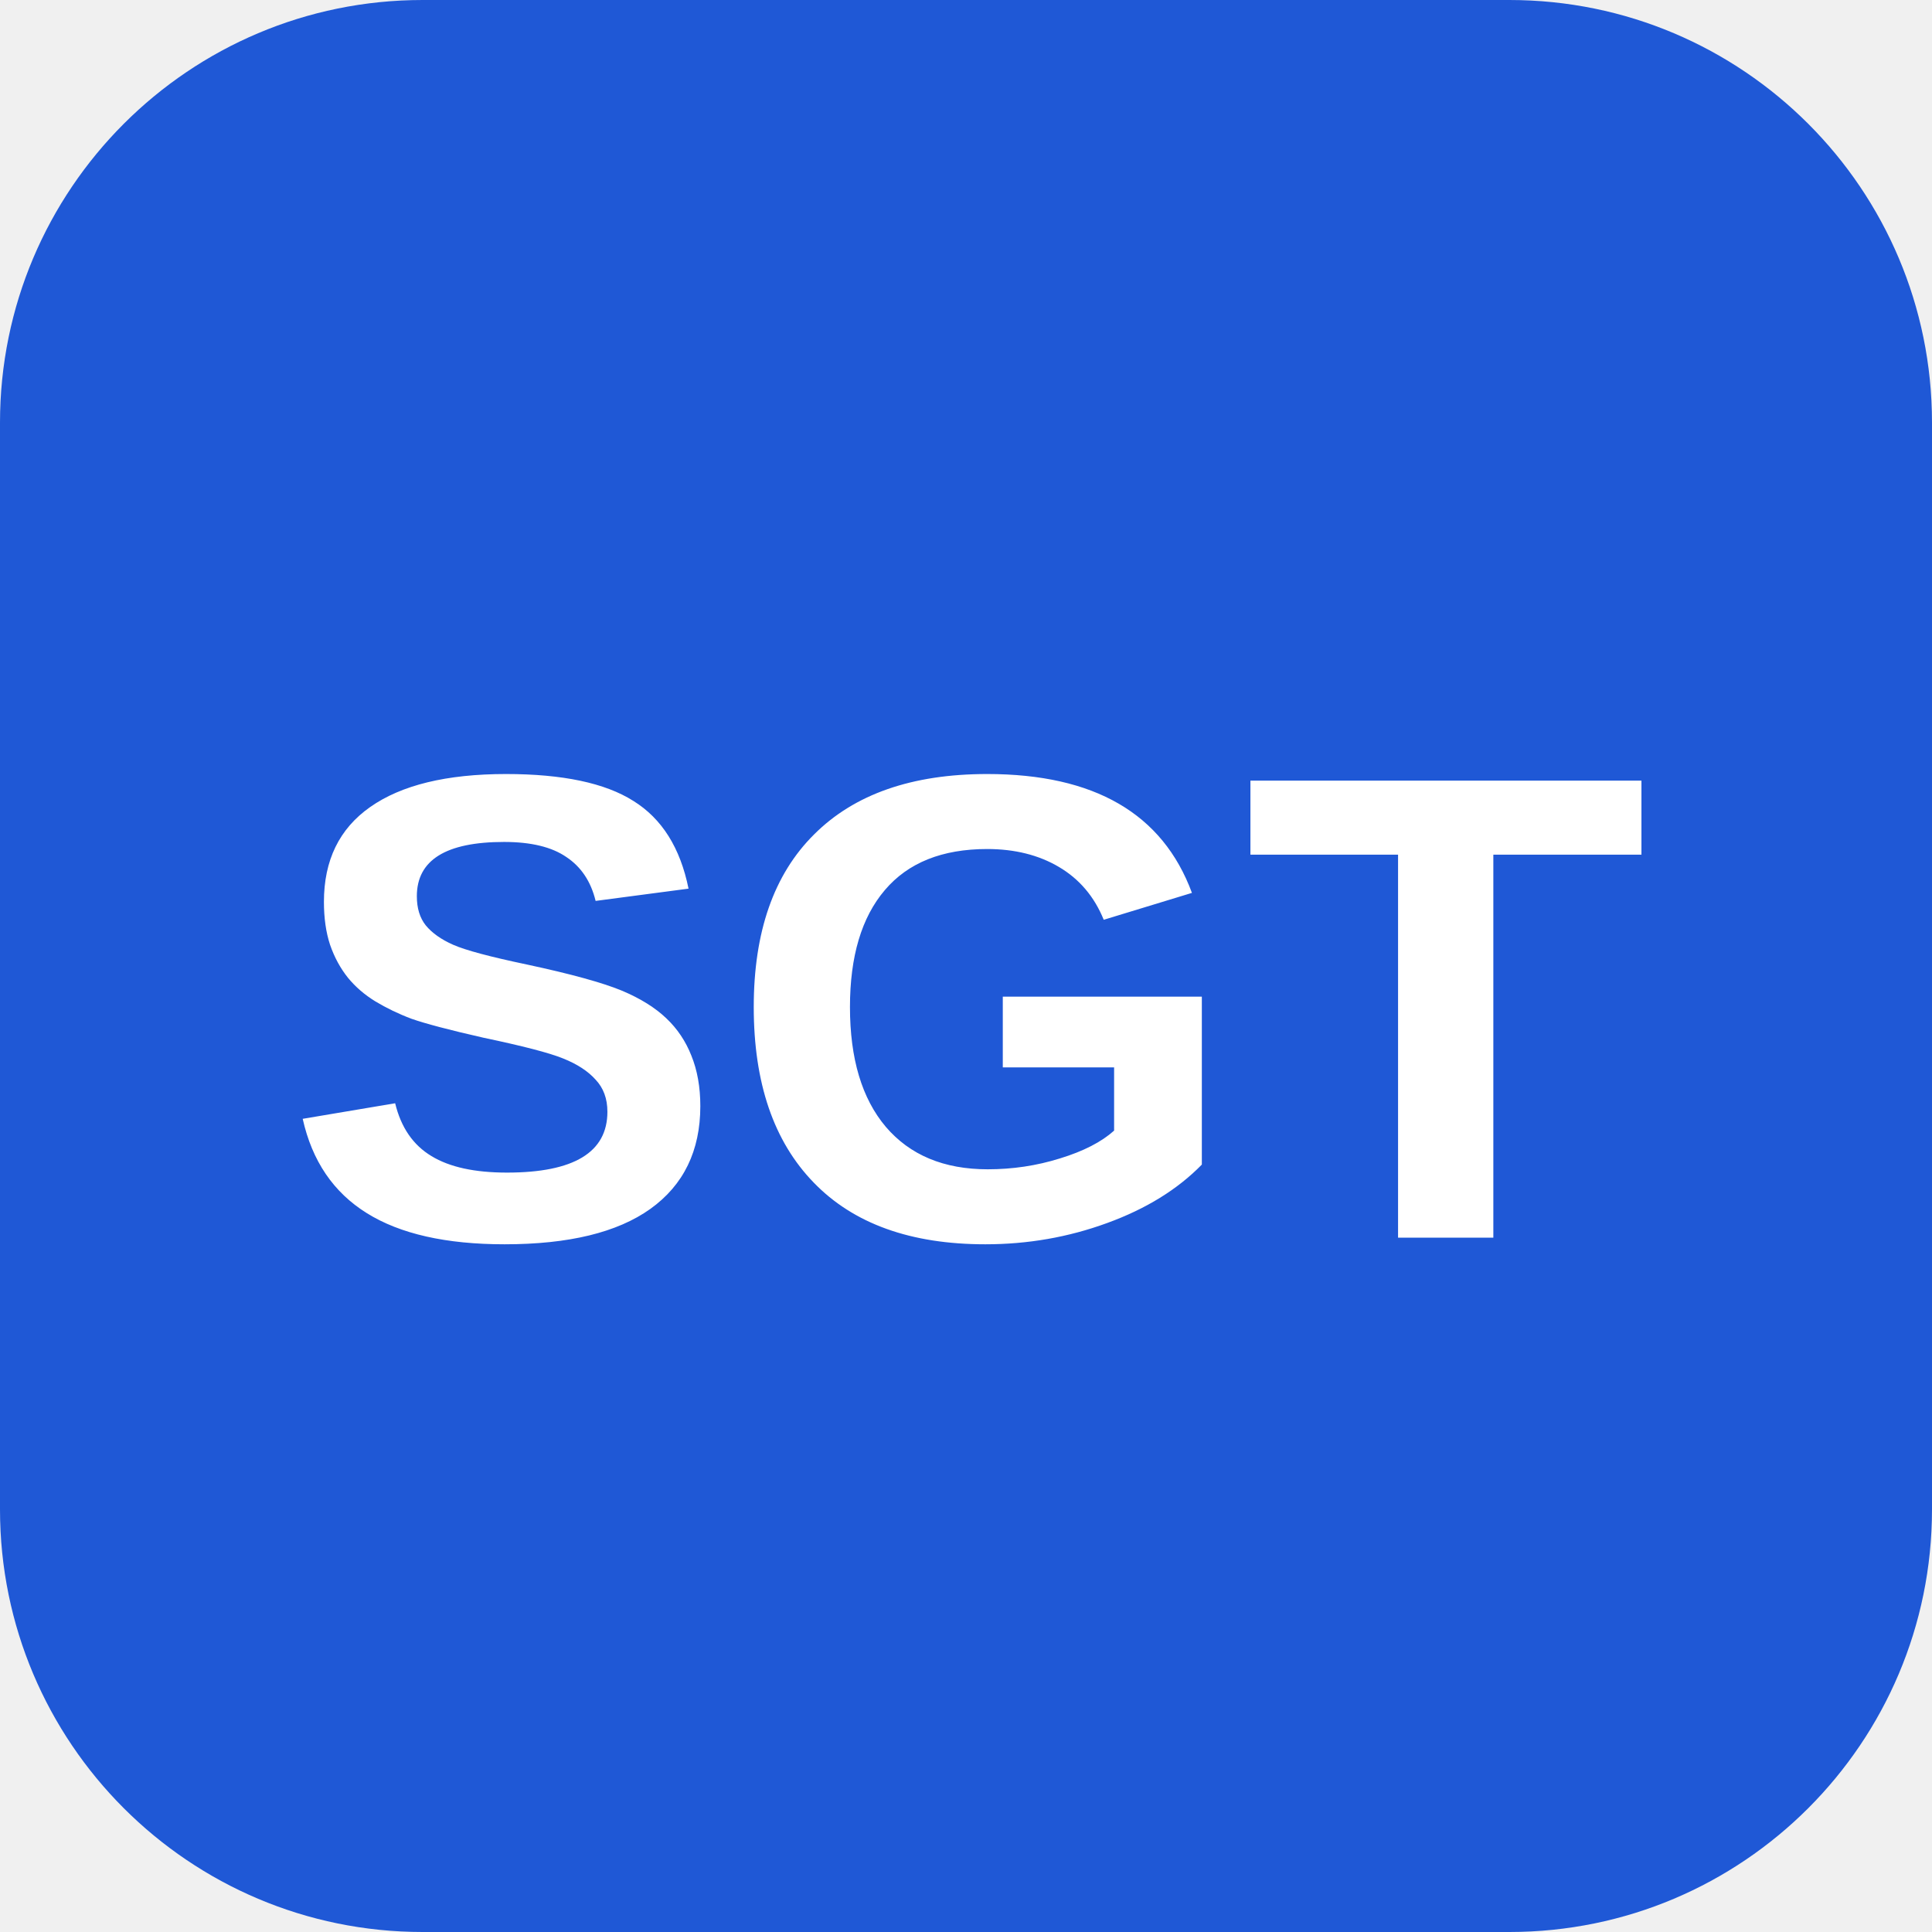
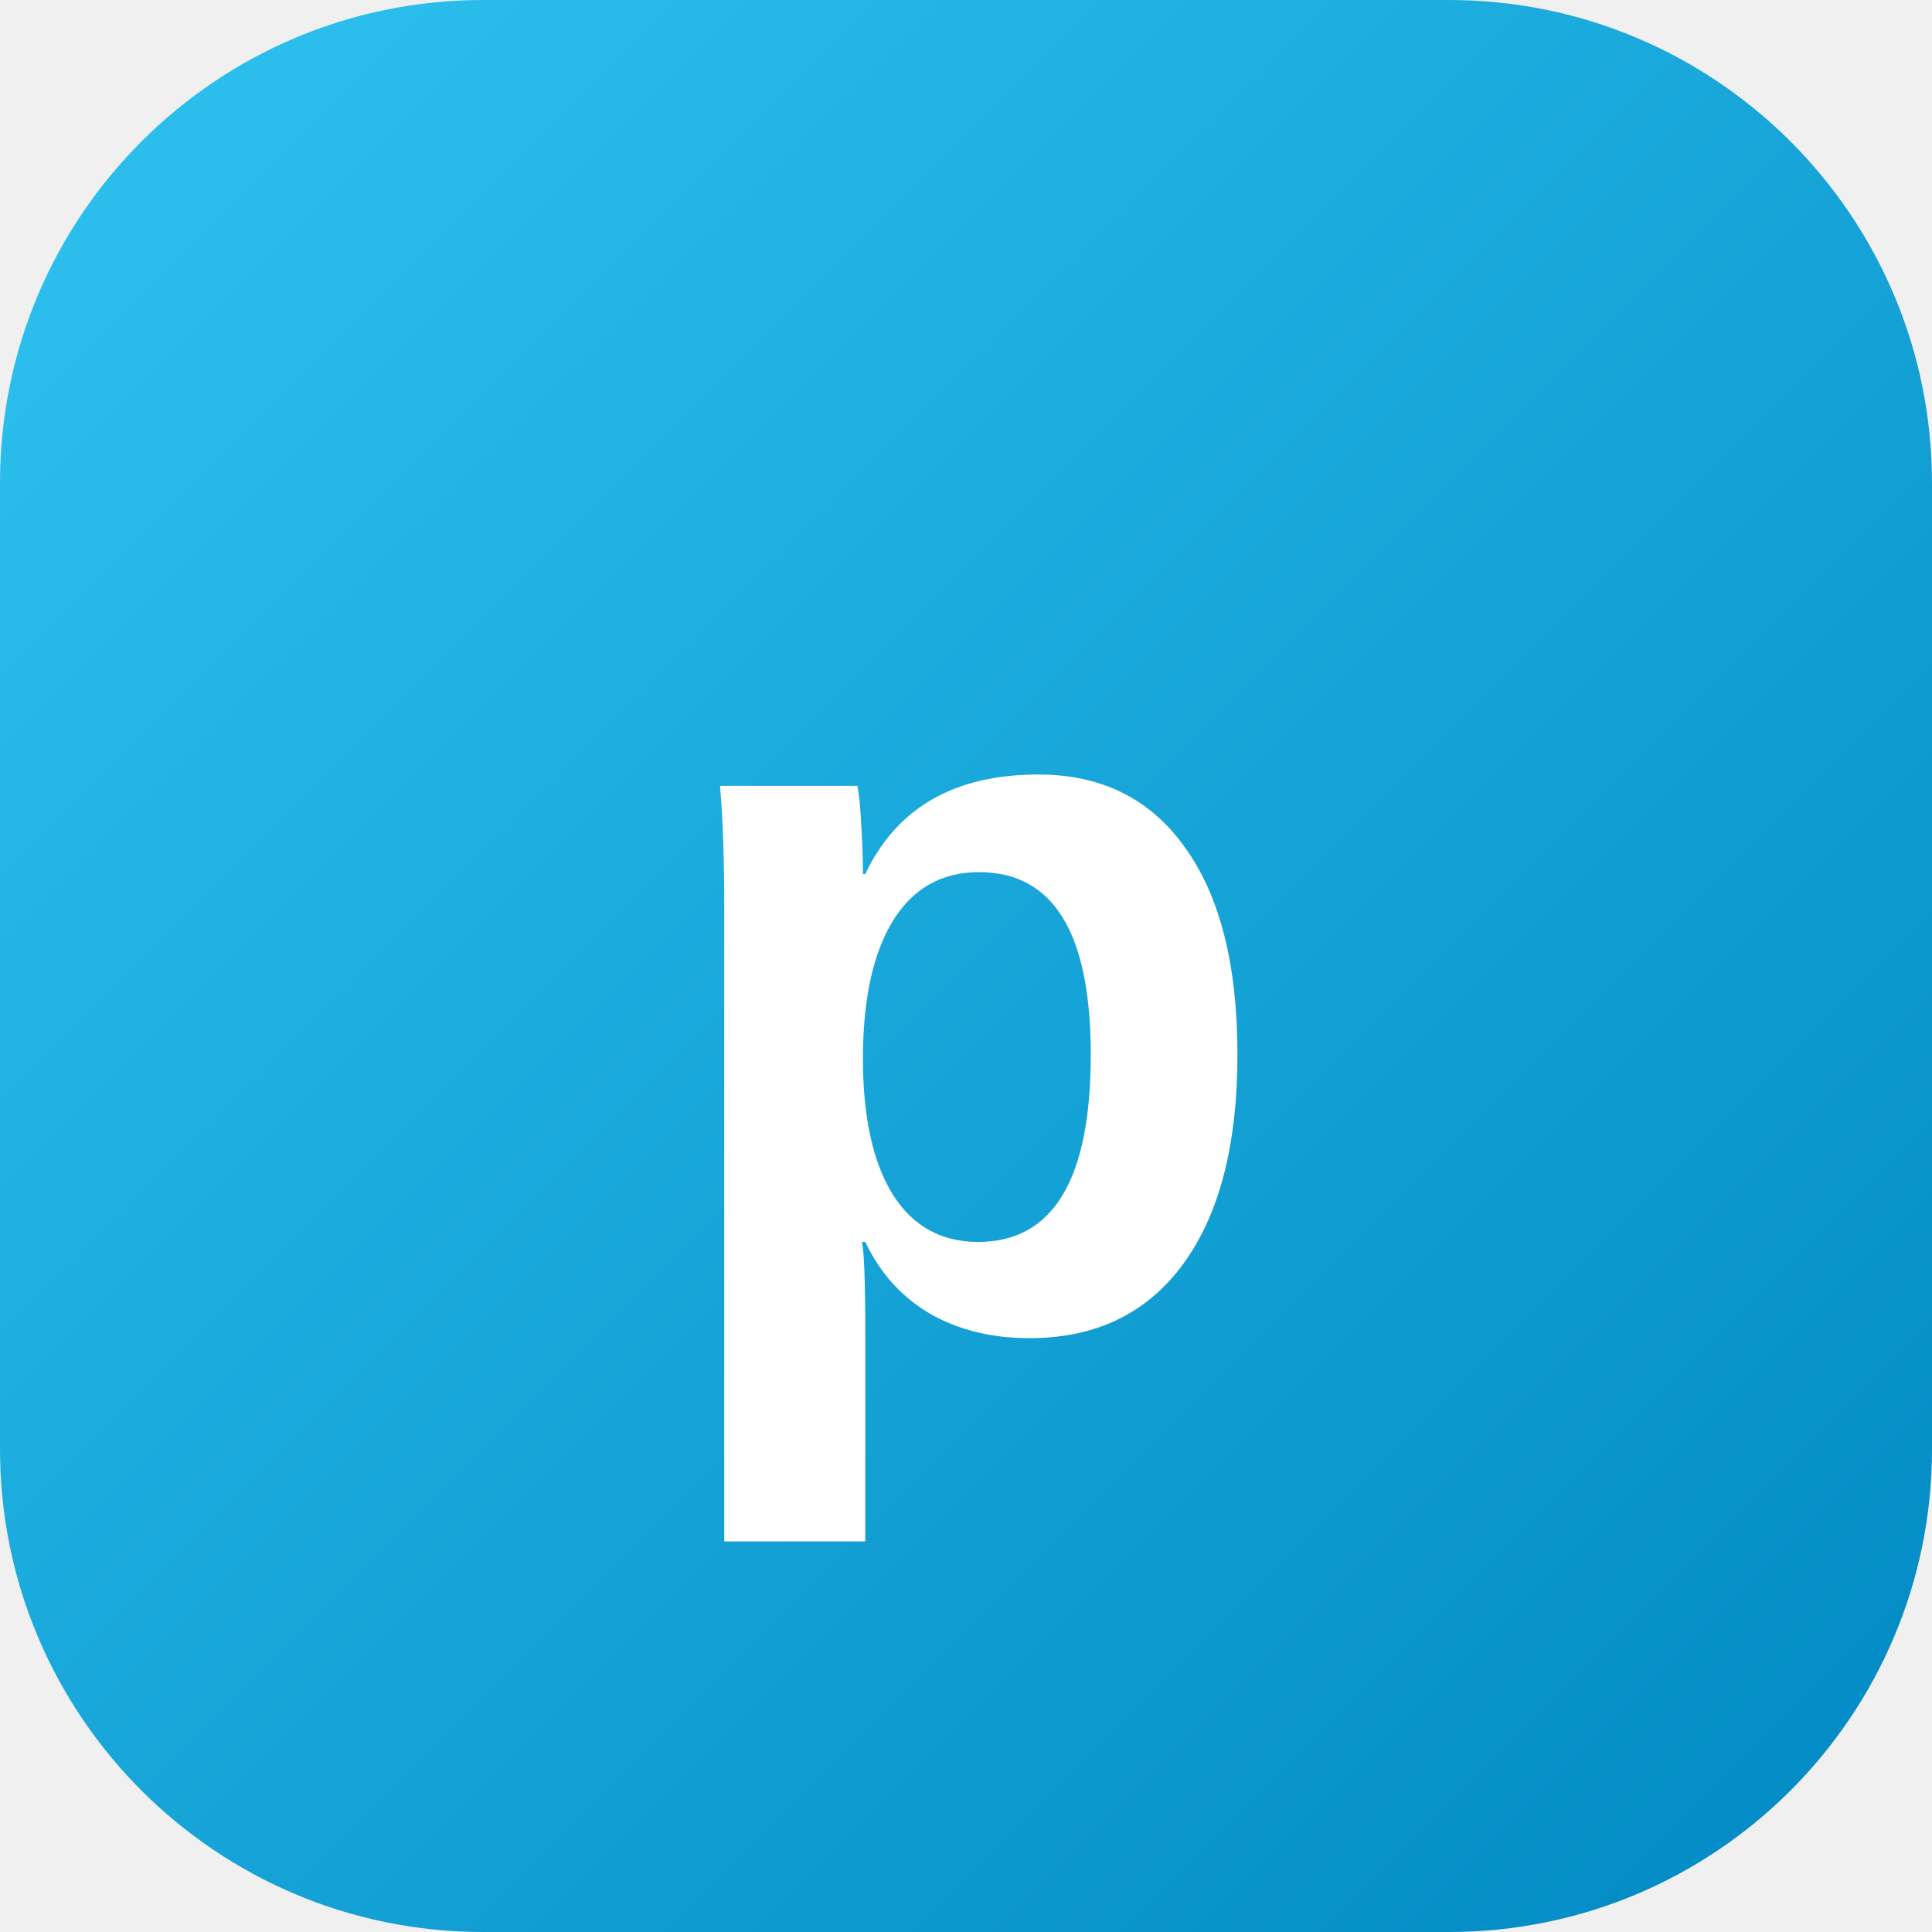
<svg xmlns="http://www.w3.org/2000/svg" viewBox="0 0 64 64">
-   <rect width="64" height="64" rx="14" fill="#1f58d6" />
-   <text x="32" y="41" font-family="Arial,Helvetica,sans-serif" font-size="22" font-weight="700" fill="#fff" text-anchor="middle">SGT</text>
+   <defs>
+     <linearGradient id="g" x1="0" y1="0" x2="1" y2="1">
+       <stop offset="0" stop-color="#2fc3f0" />
+       <stop offset="1" stop-color="#0088c2" />
+     </linearGradient>
+   </defs>
+   <rect width="64" height="64" rx="16" fill="url(#g)" />
+   <text x="32" y="44" font-family="Arial,Helvetica,sans-serif" font-size="34" font-weight="700" fill="#fff" text-anchor="middle">p</text>
</svg>
